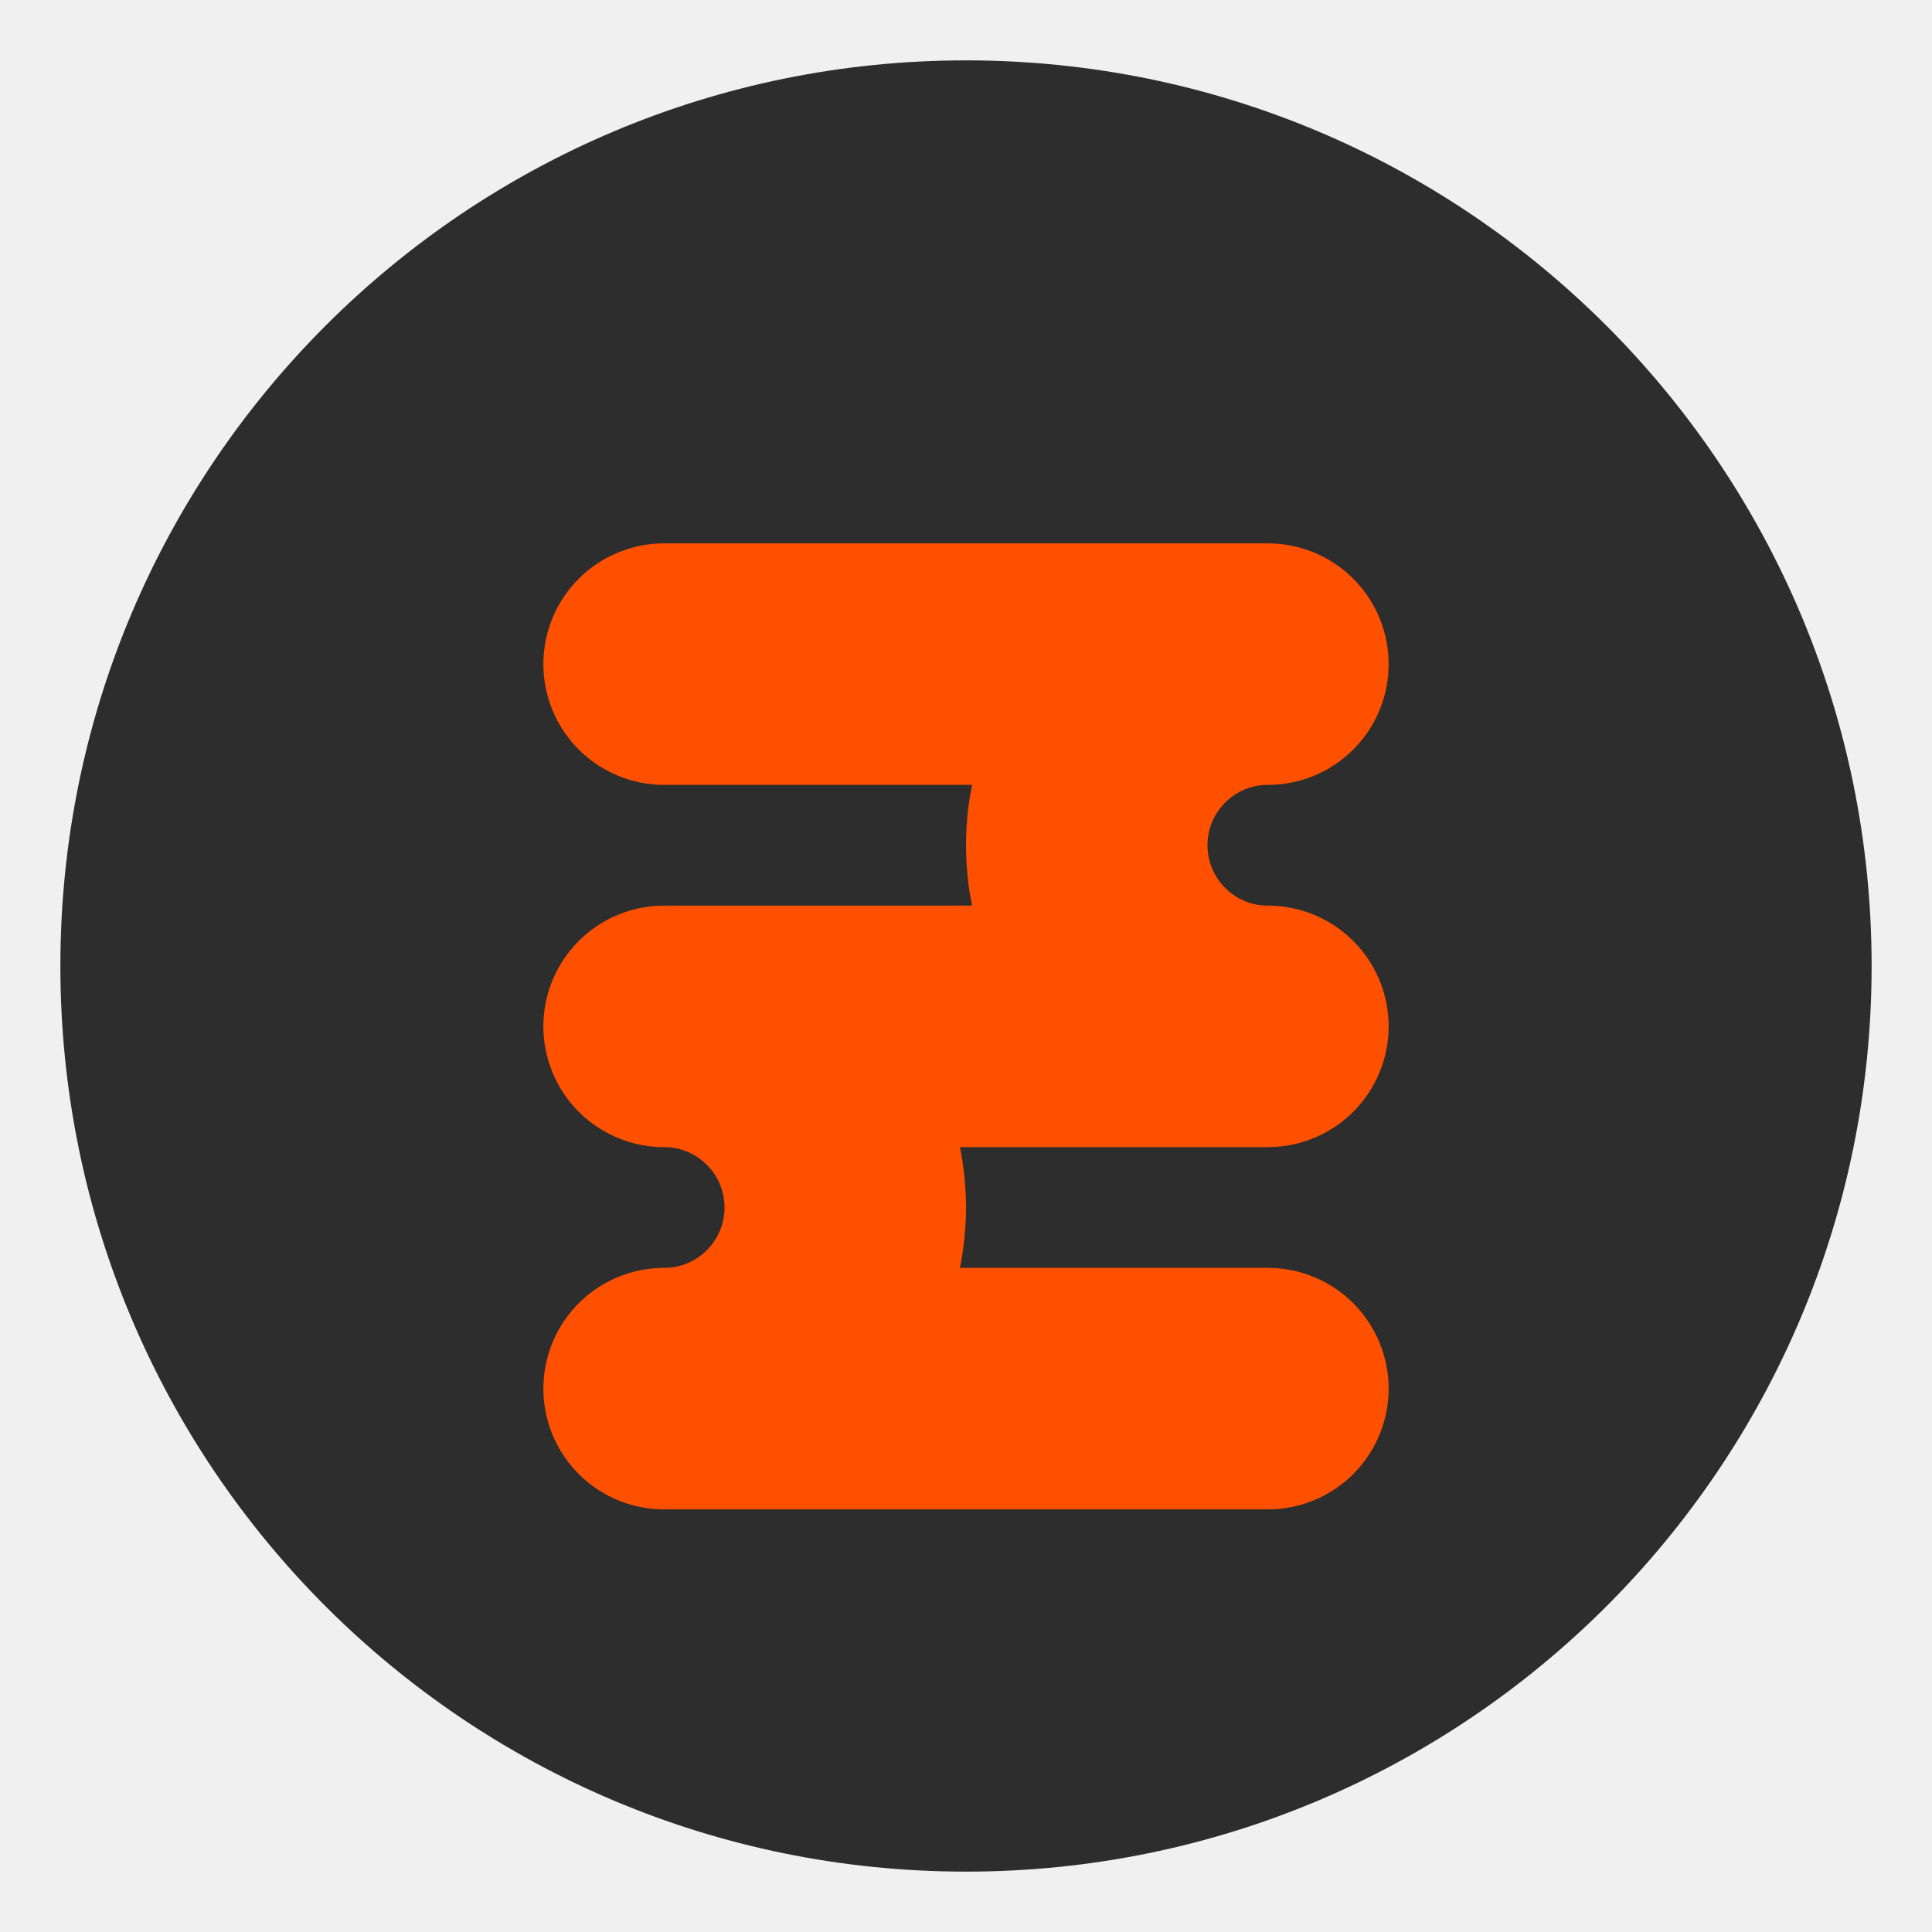
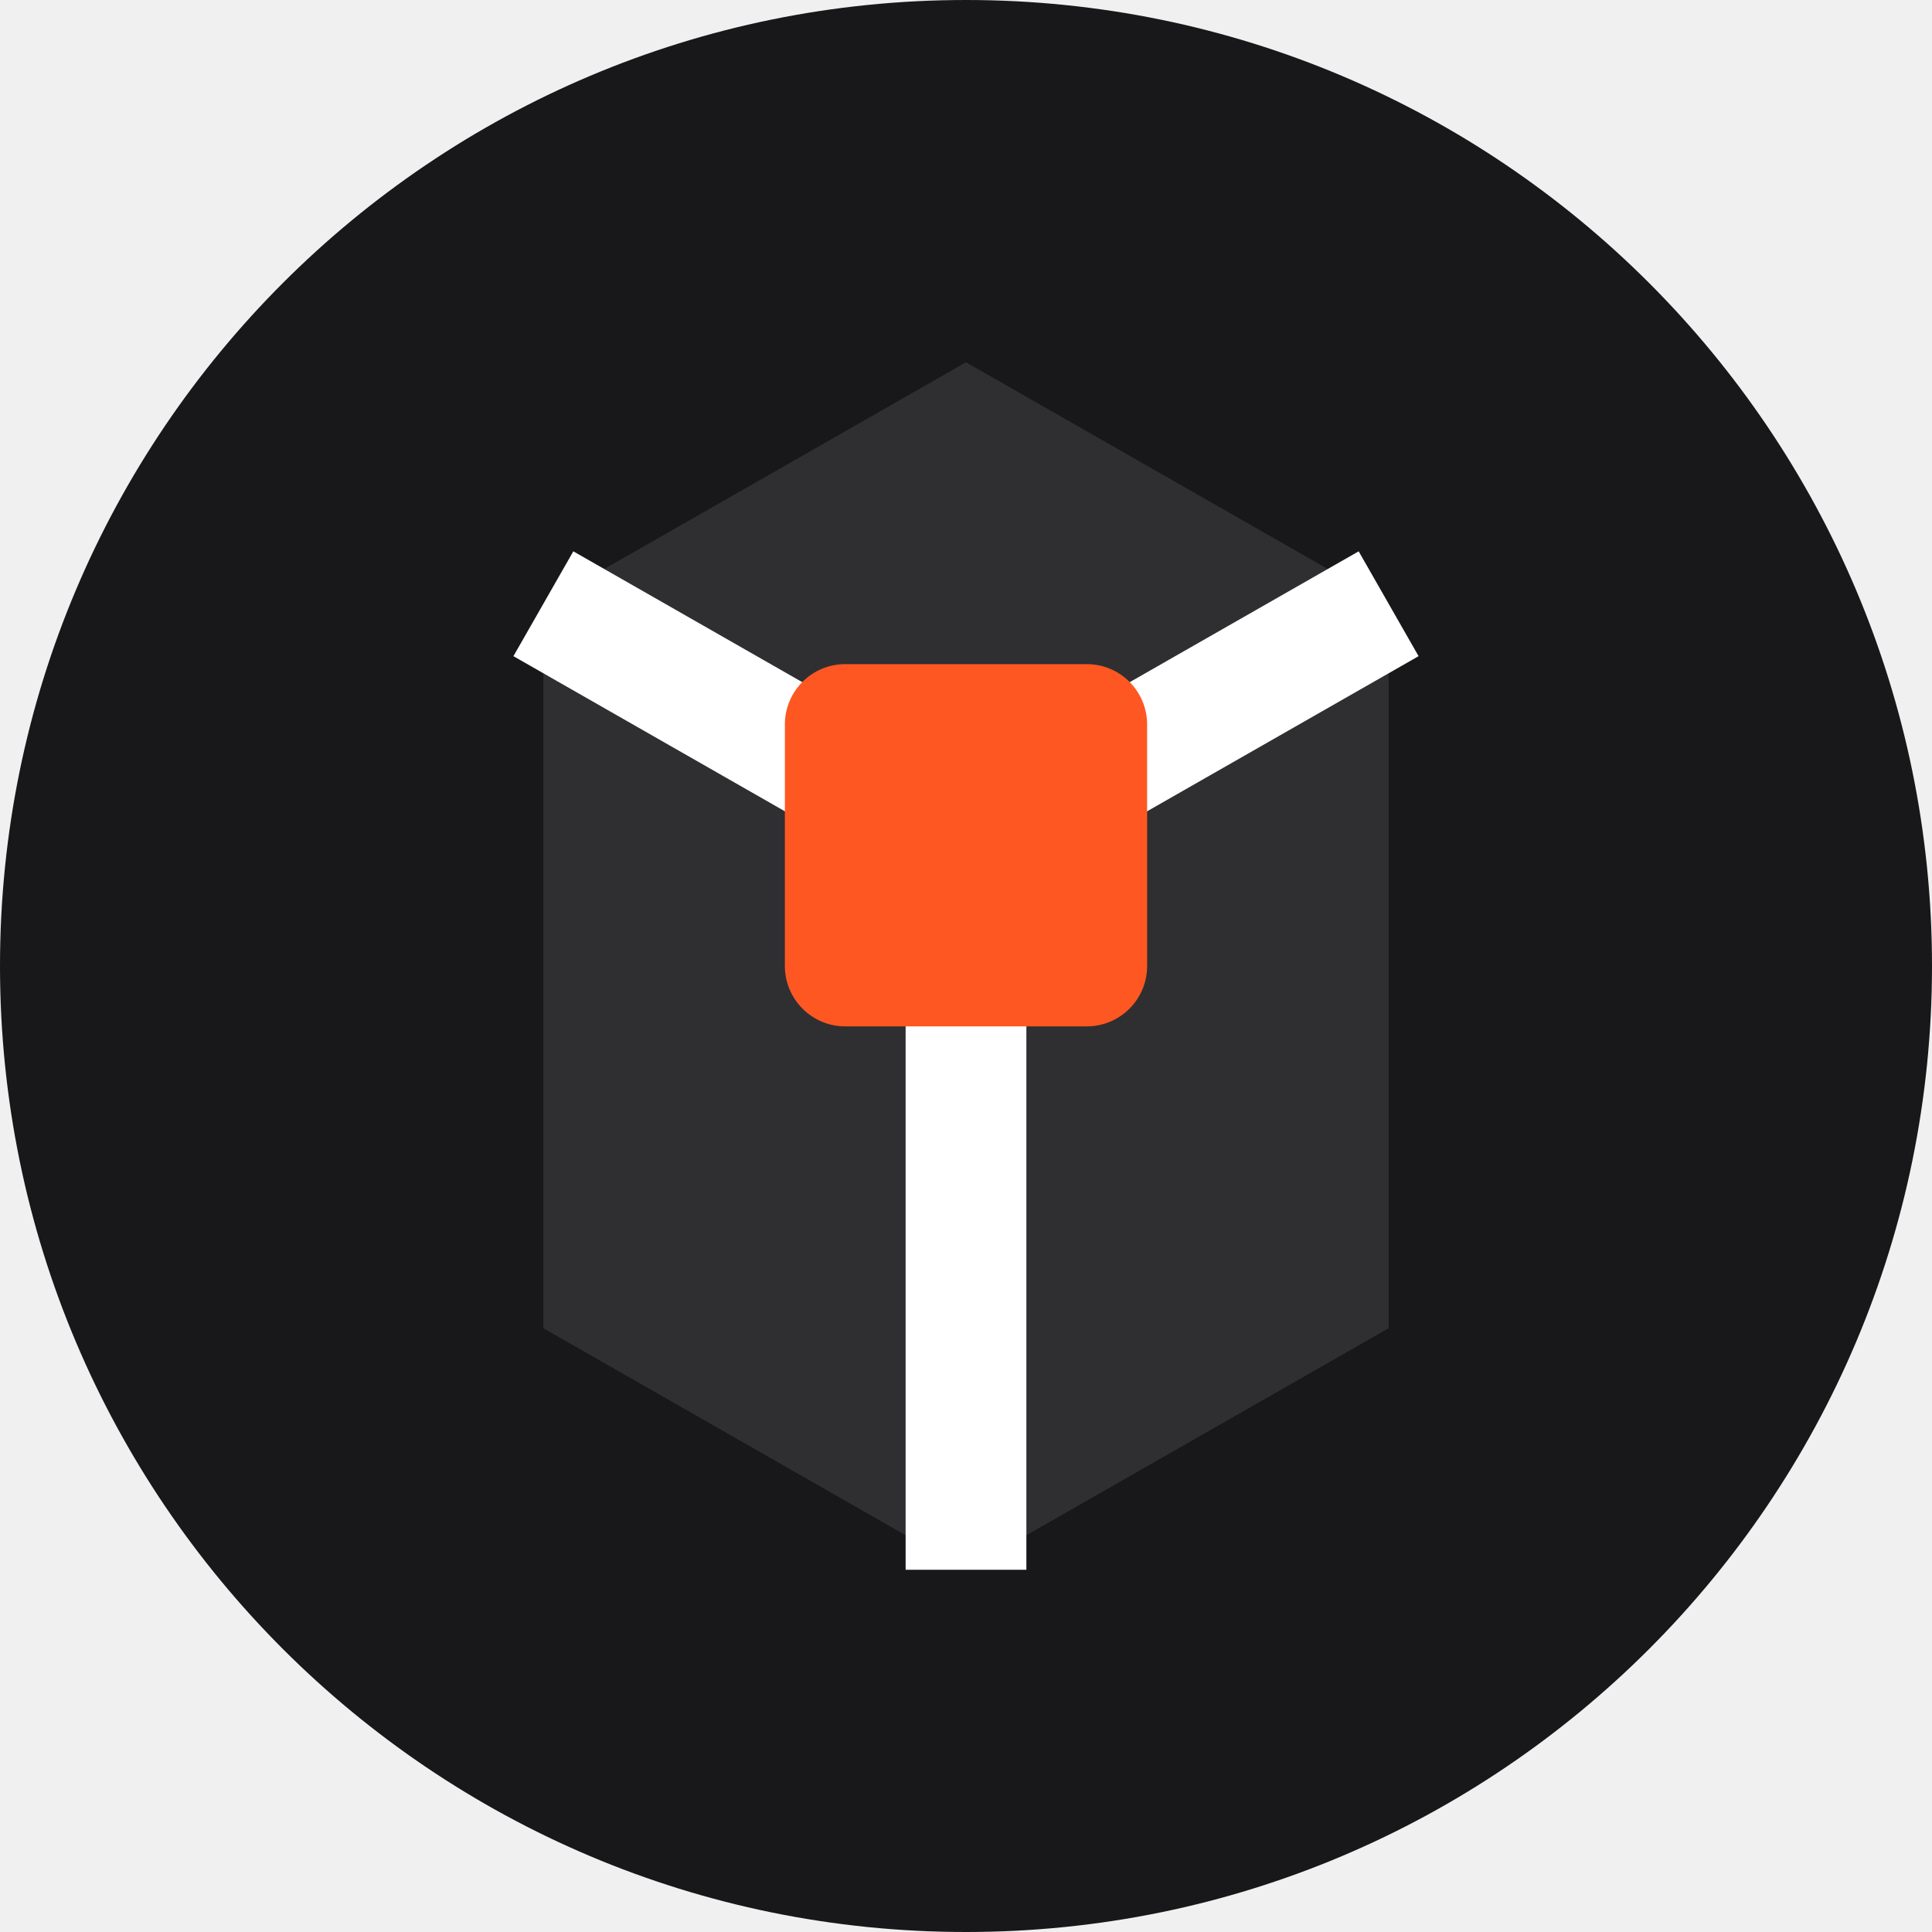
<svg xmlns="http://www.w3.org/2000/svg" viewBox="0 0 32 32">
-   <circle cx="16" cy="16" r="15" fill="#2D2D2D" />
-   <path d="M11 11 H21 A 3 3 0 0 0 21 17 H11 A 3 3 0 0 1 11 23 H21" stroke="#FF5000" stroke-width="4" stroke-linecap="round" stroke-linejoin="round" fill="none" />
+   <rect width="32" height="32" rx="16" fill="#18181b" />
+   <path d="M9 10 L16 6 L23 10 L23 22 L16 26 L9 22 Z" fill="#ffffff" opacity="0.1" />
+   <path d="M9 10 L16 14 L23 10 M16 14 L16 26" stroke="#ffffff" stroke-width="2" stroke-linejoin="round" fill="none" />
+   <rect x="13" y="11" width="6" height="6" rx="1" fill="#FF5722" />
</svg>
